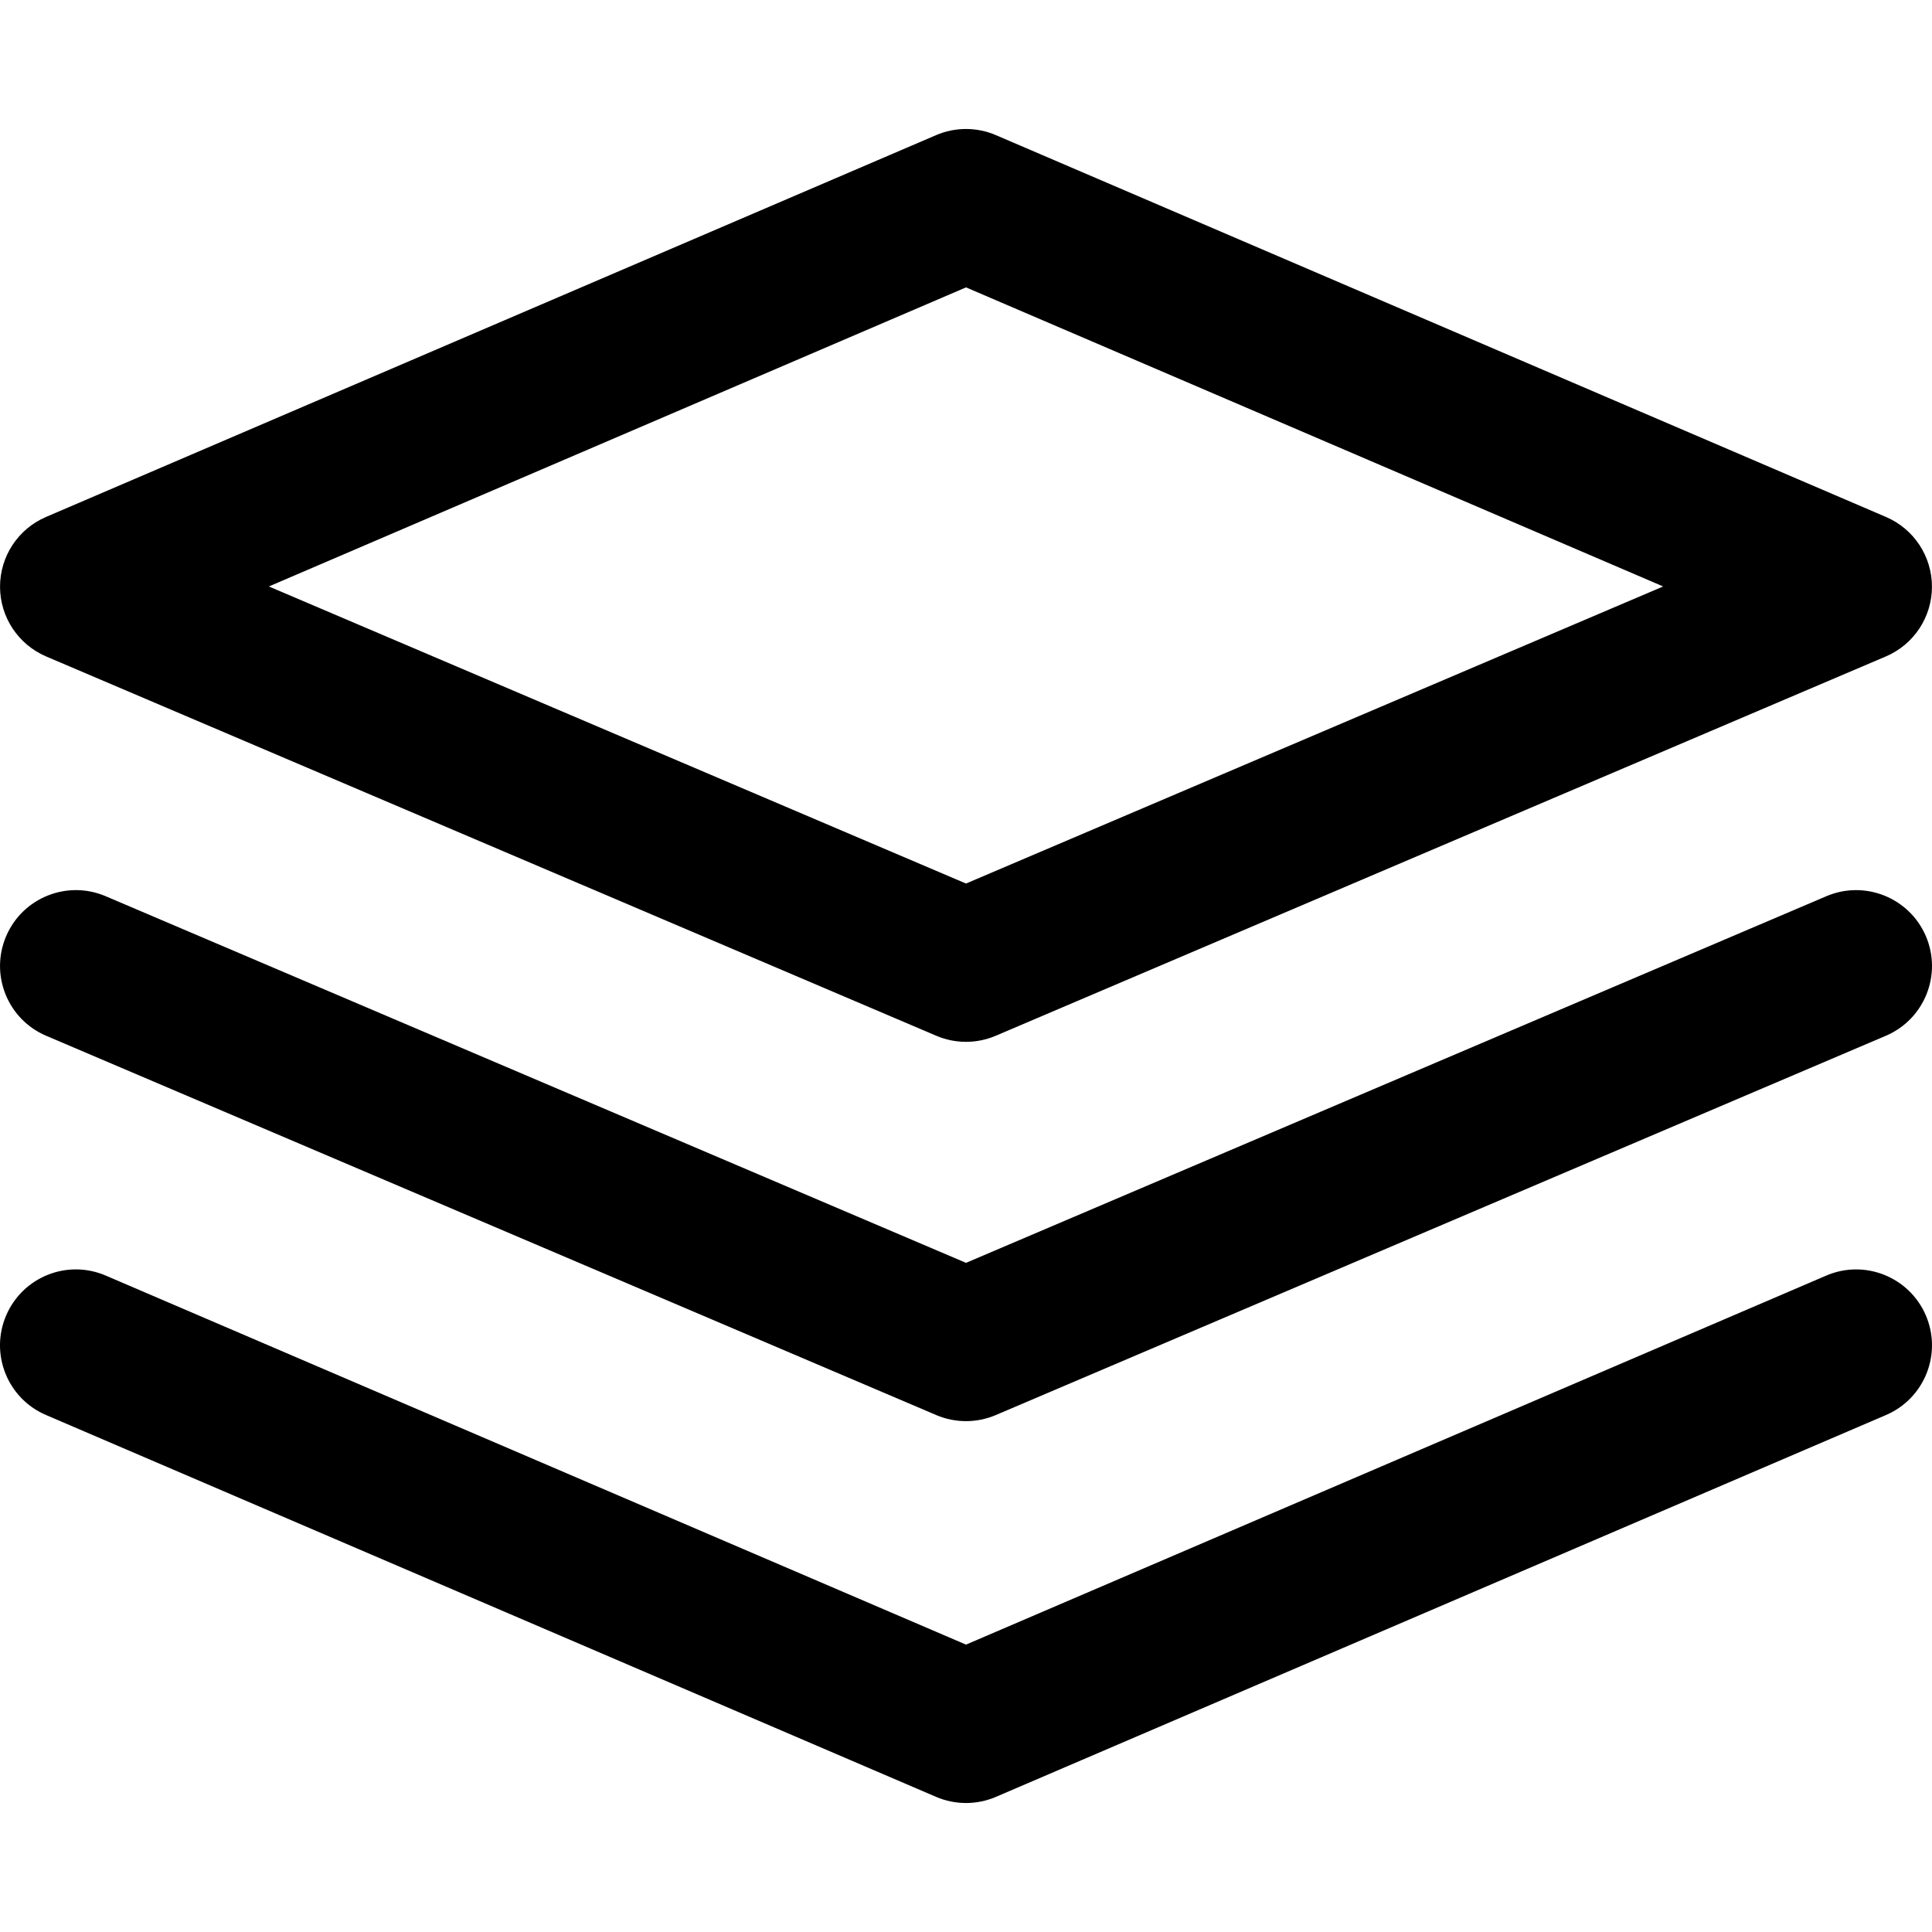
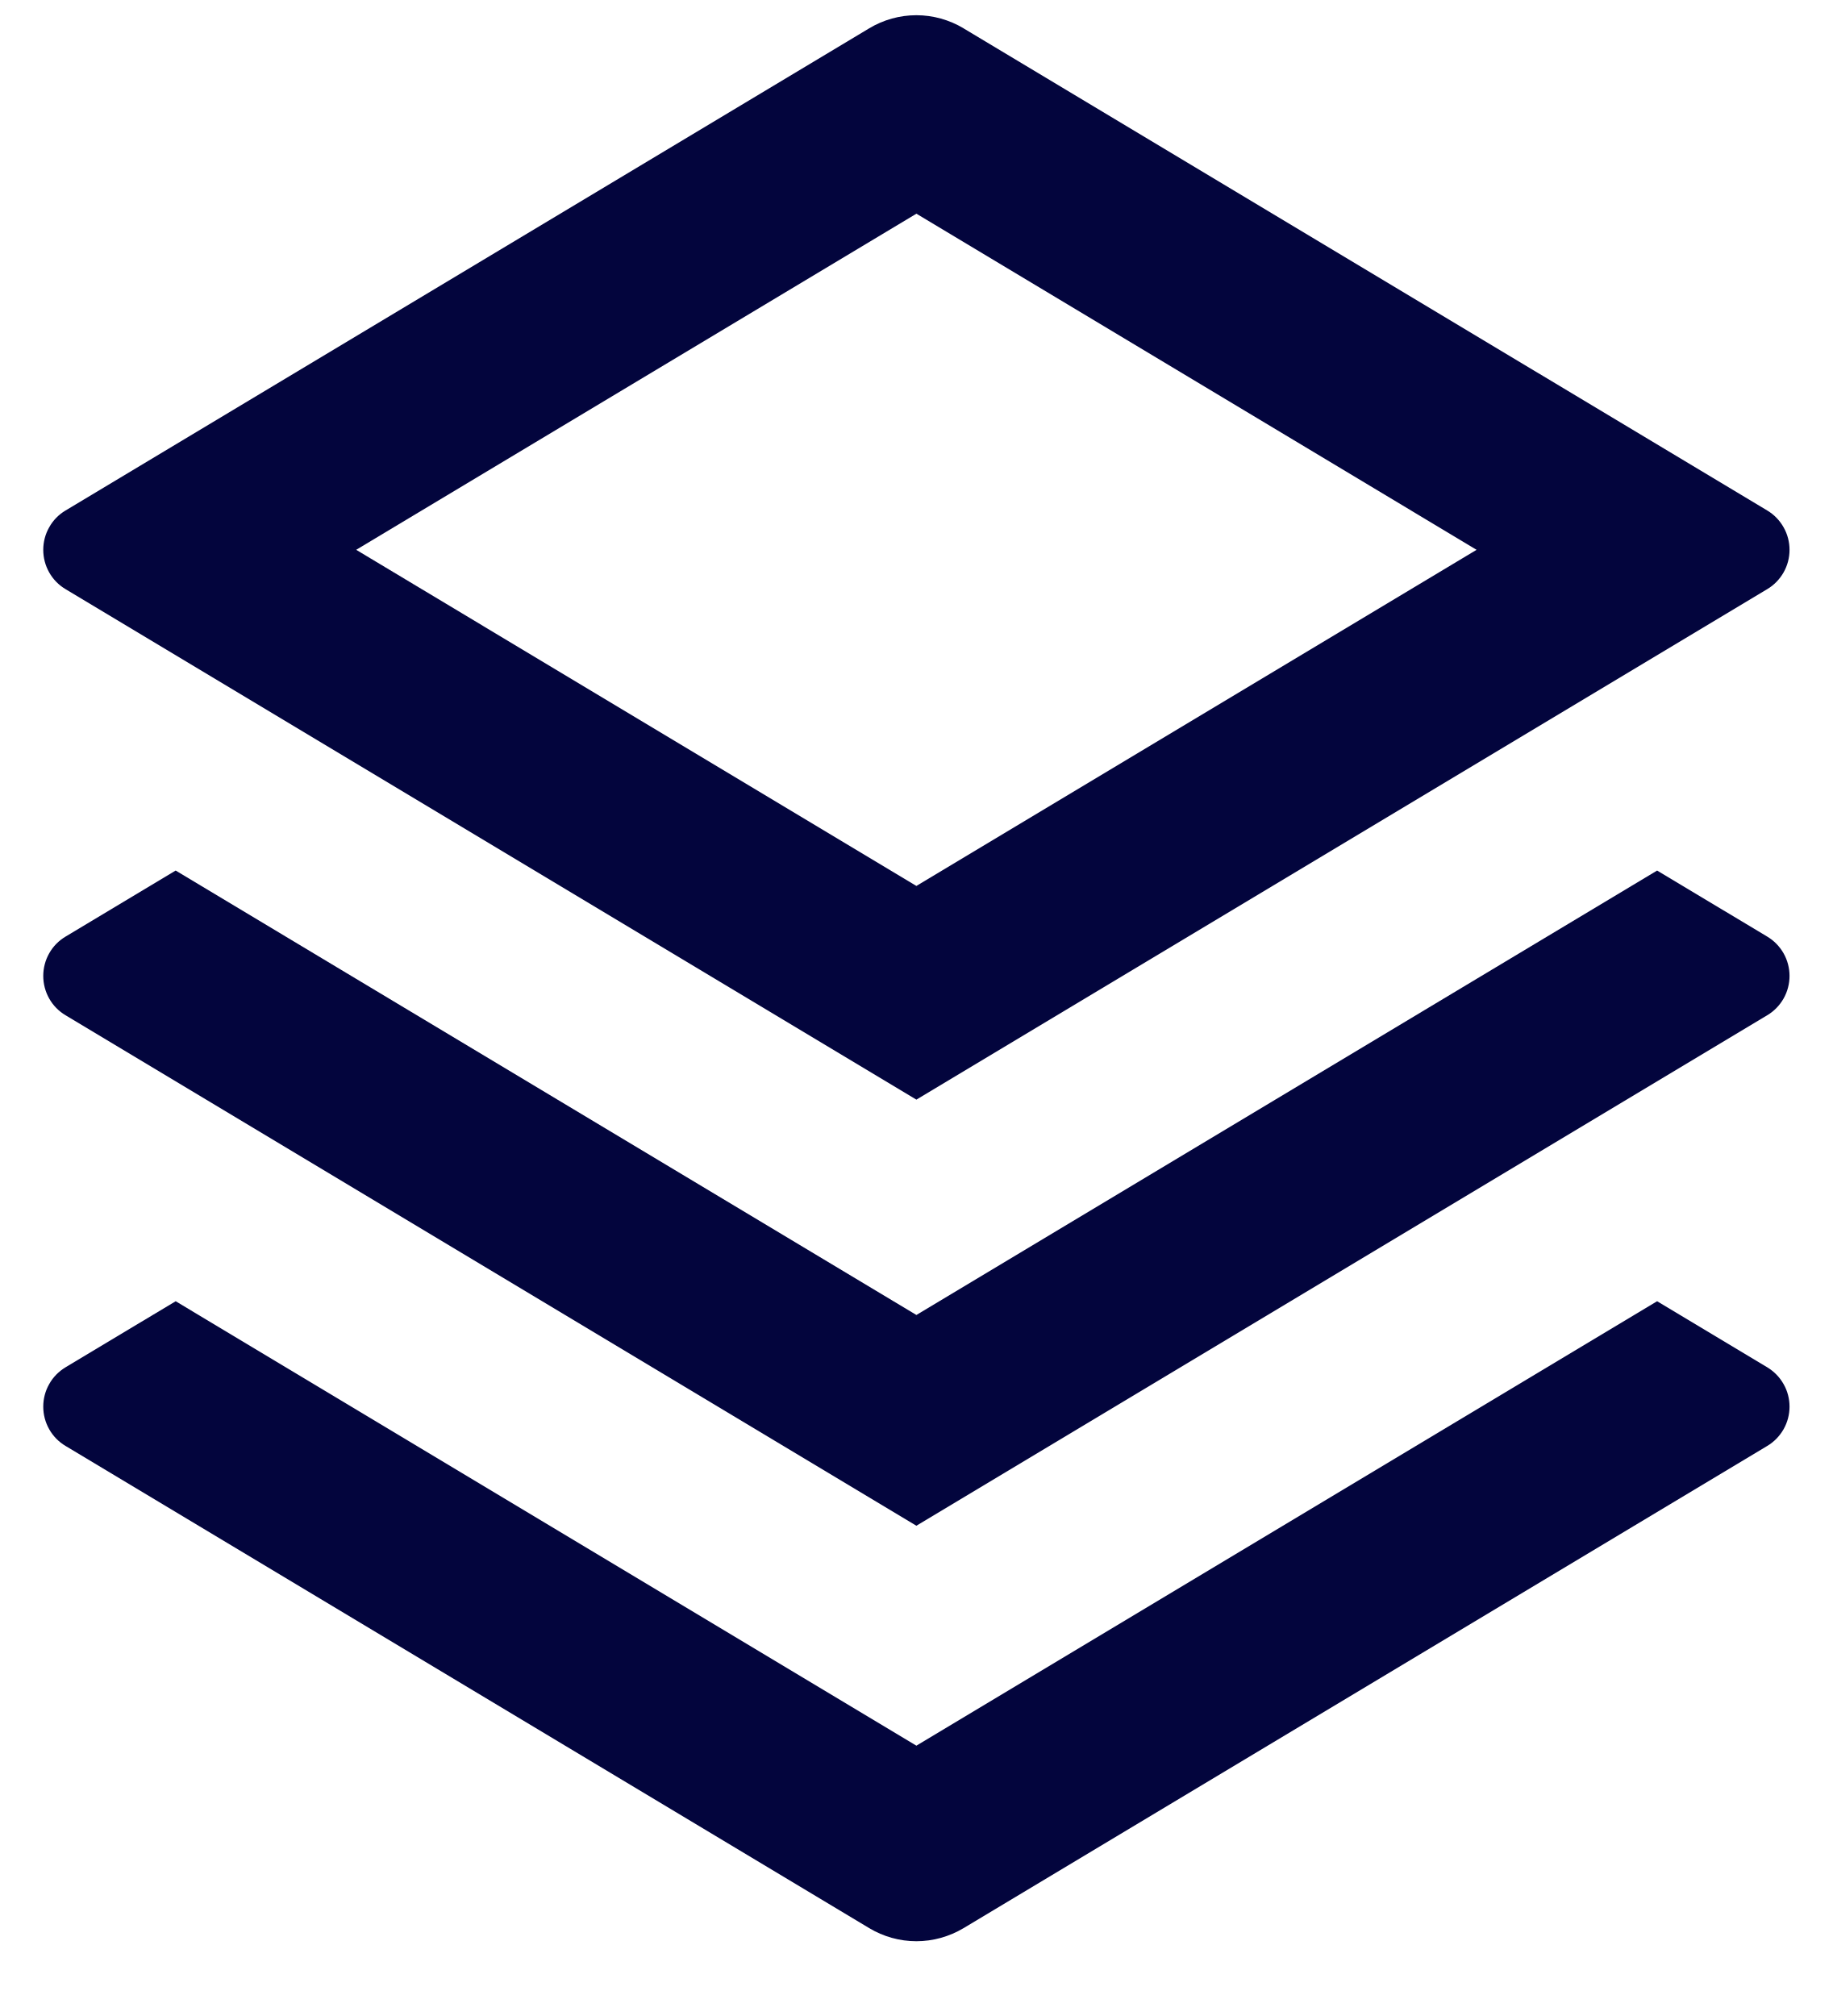
- <svg xmlns="http://www.w3.org/2000/svg" version="1.1" id="Capa_1" x="0px" y="0px" viewBox="0 0 511.999 511.999" style="enable-background:new 0 0 511.999 511.999;" xml:space="preserve">
-   <g>
-     <g>
-       <path d="M499.811,137.003L263.922,35.812c-5.066-2.171-10.789-2.171-15.849,0L12.184,137.003    c-7.398,3.17-12.183,10.448-12.176,18.496c0.013,8.048,4.825,15.313,12.223,18.469L248.12,274.488    c2.52,1.072,5.2,1.608,7.881,1.608c2.681,0,5.368-0.536,7.874-1.608l235.889-100.521c7.405-3.15,12.217-10.421,12.223-18.469    C511.995,147.457,507.21,140.172,499.811,137.003z M256.001,234.146L71.25,155.418l184.751-79.257l184.751,79.257L256.001,234.146    z" />
-     </g>
-   </g>
-   <g>
-     <g>
-       <path d="M510.366,348.593c-4.376-10.206-16.217-14.931-26.397-10.548l-227.968,97.793L28.033,338.045    c-10.22-4.396-22.021,0.349-26.397,10.548c-4.383,10.2,0.342,22.021,10.548,26.397l235.889,101.198    c2.533,1.086,5.234,1.628,7.928,1.628s5.395-0.543,7.928-1.628l235.889-101.198C510.018,370.613,514.742,358.792,510.366,348.593z    " />
-     </g>
-   </g>
-   <g>
-     <g>
-       <path d="M510.386,248.112c-4.363-10.206-16.17-14.958-26.377-10.608l-228.008,97.163L28,237.504    c-10.22-4.356-22.027,0.402-26.377,10.608c-4.356,10.22,0.395,22.028,10.608,26.377L248.12,375.009    c2.52,1.072,5.2,1.608,7.881,1.608c2.681,0,5.368-0.536,7.881-1.608l235.889-100.521    C509.984,270.139,514.735,258.331,510.386,248.112z" />
-     </g>
-   </g>
-   <g>
- </g>
-   <g>
- </g>
-   <g>
- </g>
-   <g>
- </g>
-   <g>
- </g>
-   <g>
- </g>
-   <g>
- </g>
-   <g>
- </g>
-   <g>
- </g>
-   <g>
- </g>
-   <g>
- </g>
-   <g>
- </g>
-   <g>
- </g>
-   <g>
- </g>
-   <g>
- </g>
+ <svg xmlns="http://www.w3.org/2000/svg" width="20" height="22" viewBox="0 0 20 22" fill="none">
+   <path d="M18.083 14.2L19.285 14.921C19.359 14.966 19.42 15.028 19.463 15.104C19.506 15.179 19.528 15.264 19.528 15.35C19.528 15.437 19.506 15.521 19.463 15.597C19.42 15.672 19.359 15.735 19.285 15.779L10.515 21.041C10.359 21.134 10.181 21.184 10 21.184C9.818 21.184 9.64 21.134 9.485 21.041L0.715 15.779C0.641 15.735 0.579 15.672 0.537 15.597C0.494 15.521 0.472 15.437 0.472 15.35C0.472 15.264 0.494 15.179 0.537 15.104C0.579 15.028 0.641 14.966 0.715 14.921L1.917 14.2L10 19.05L18.083 14.2ZM18.083 9.5L19.285 10.221C19.359 10.265 19.42 10.328 19.463 10.403C19.506 10.479 19.528 10.564 19.528 10.65C19.528 10.736 19.506 10.821 19.463 10.897C19.42 10.972 19.359 11.035 19.285 11.079L10 16.65L0.715 11.079C0.641 11.035 0.579 10.972 0.537 10.897C0.494 10.821 0.472 10.736 0.472 10.65C0.472 10.564 0.494 10.479 0.537 10.403C0.579 10.328 0.641 10.265 0.715 10.221L1.917 9.5L10 14.35L18.083 9.5ZM10.514 0.309L19.285 5.571C19.359 5.615 19.42 5.678 19.463 5.754C19.506 5.829 19.528 5.914 19.528 6C19.528 6.087 19.506 6.171 19.463 6.247C19.42 6.322 19.359 6.385 19.285 6.429L10 12L0.715 6.429C0.641 6.385 0.579 6.322 0.537 6.247C0.494 6.171 0.472 6.087 0.472 6C0.472 5.914 0.494 5.829 0.537 5.754C0.579 5.678 0.641 5.615 0.715 5.571L9.485 0.309C9.64 0.216 9.818 0.166 10 0.166C10.181 0.166 10.359 0.216 10.515 0.309H10.514ZM10 2.332L3.887 6L10 9.668L16.113 6L10 2.332Z" fill="#03053D" />
</svg>
